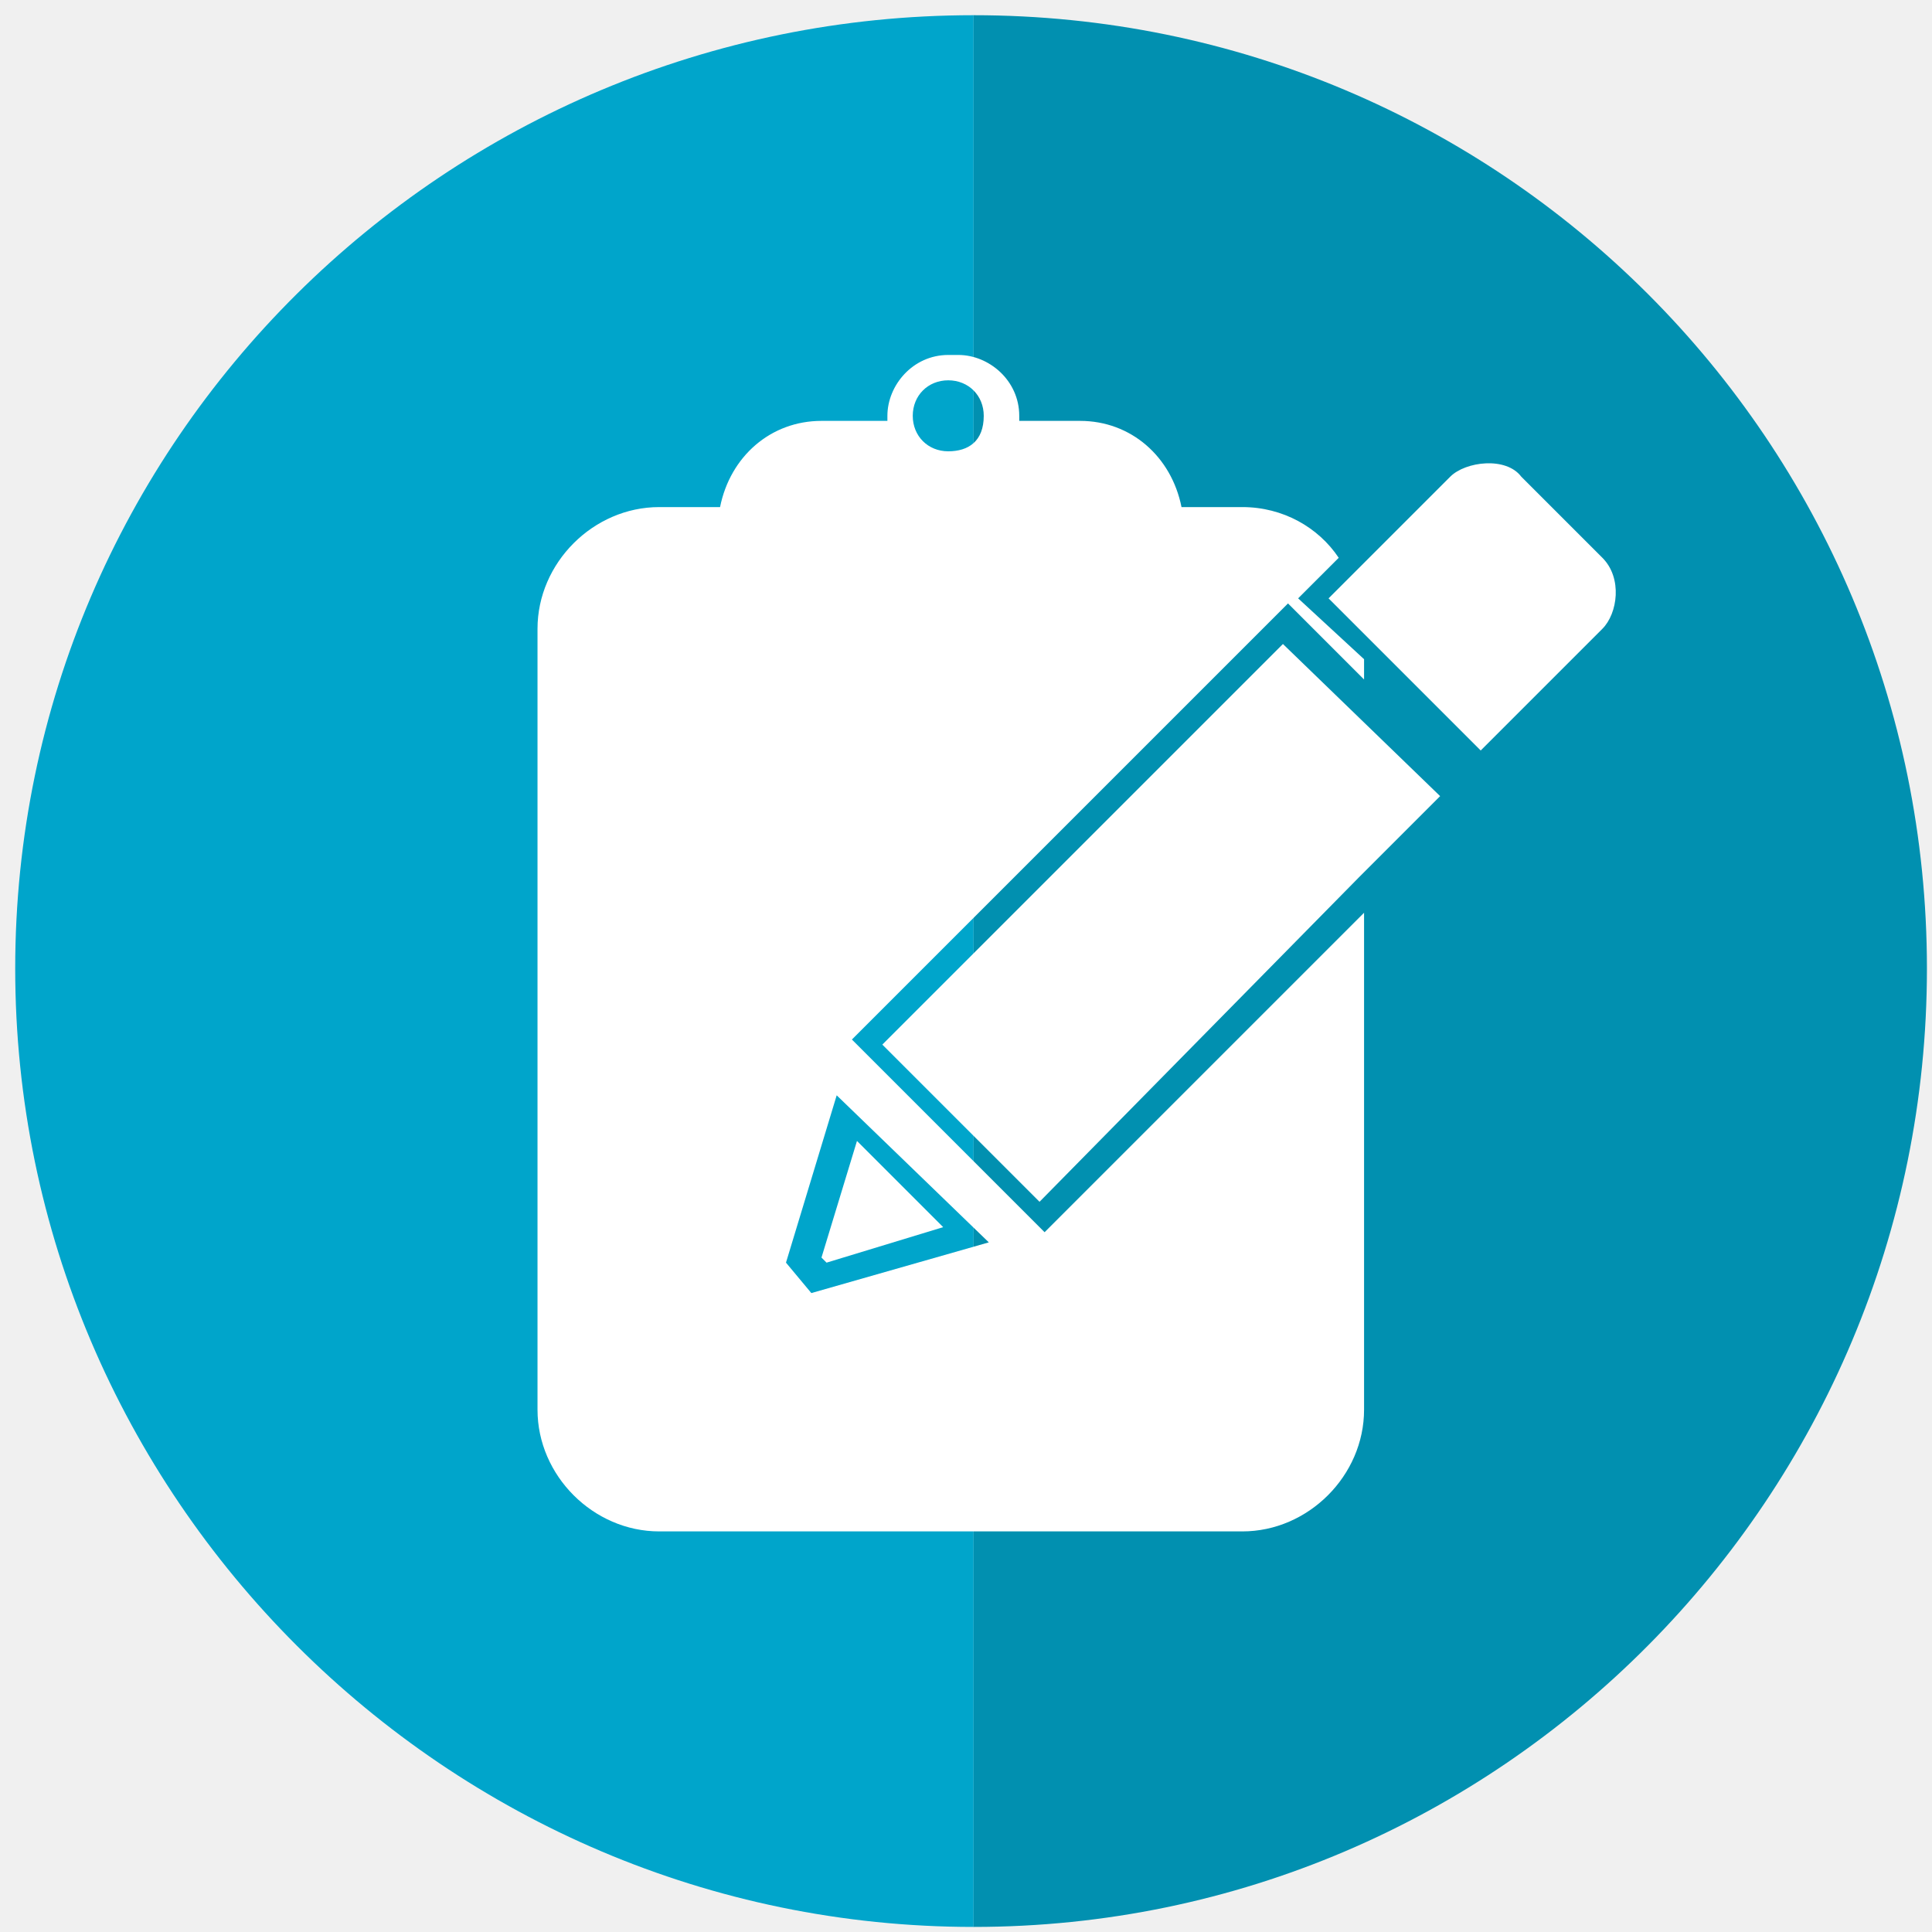
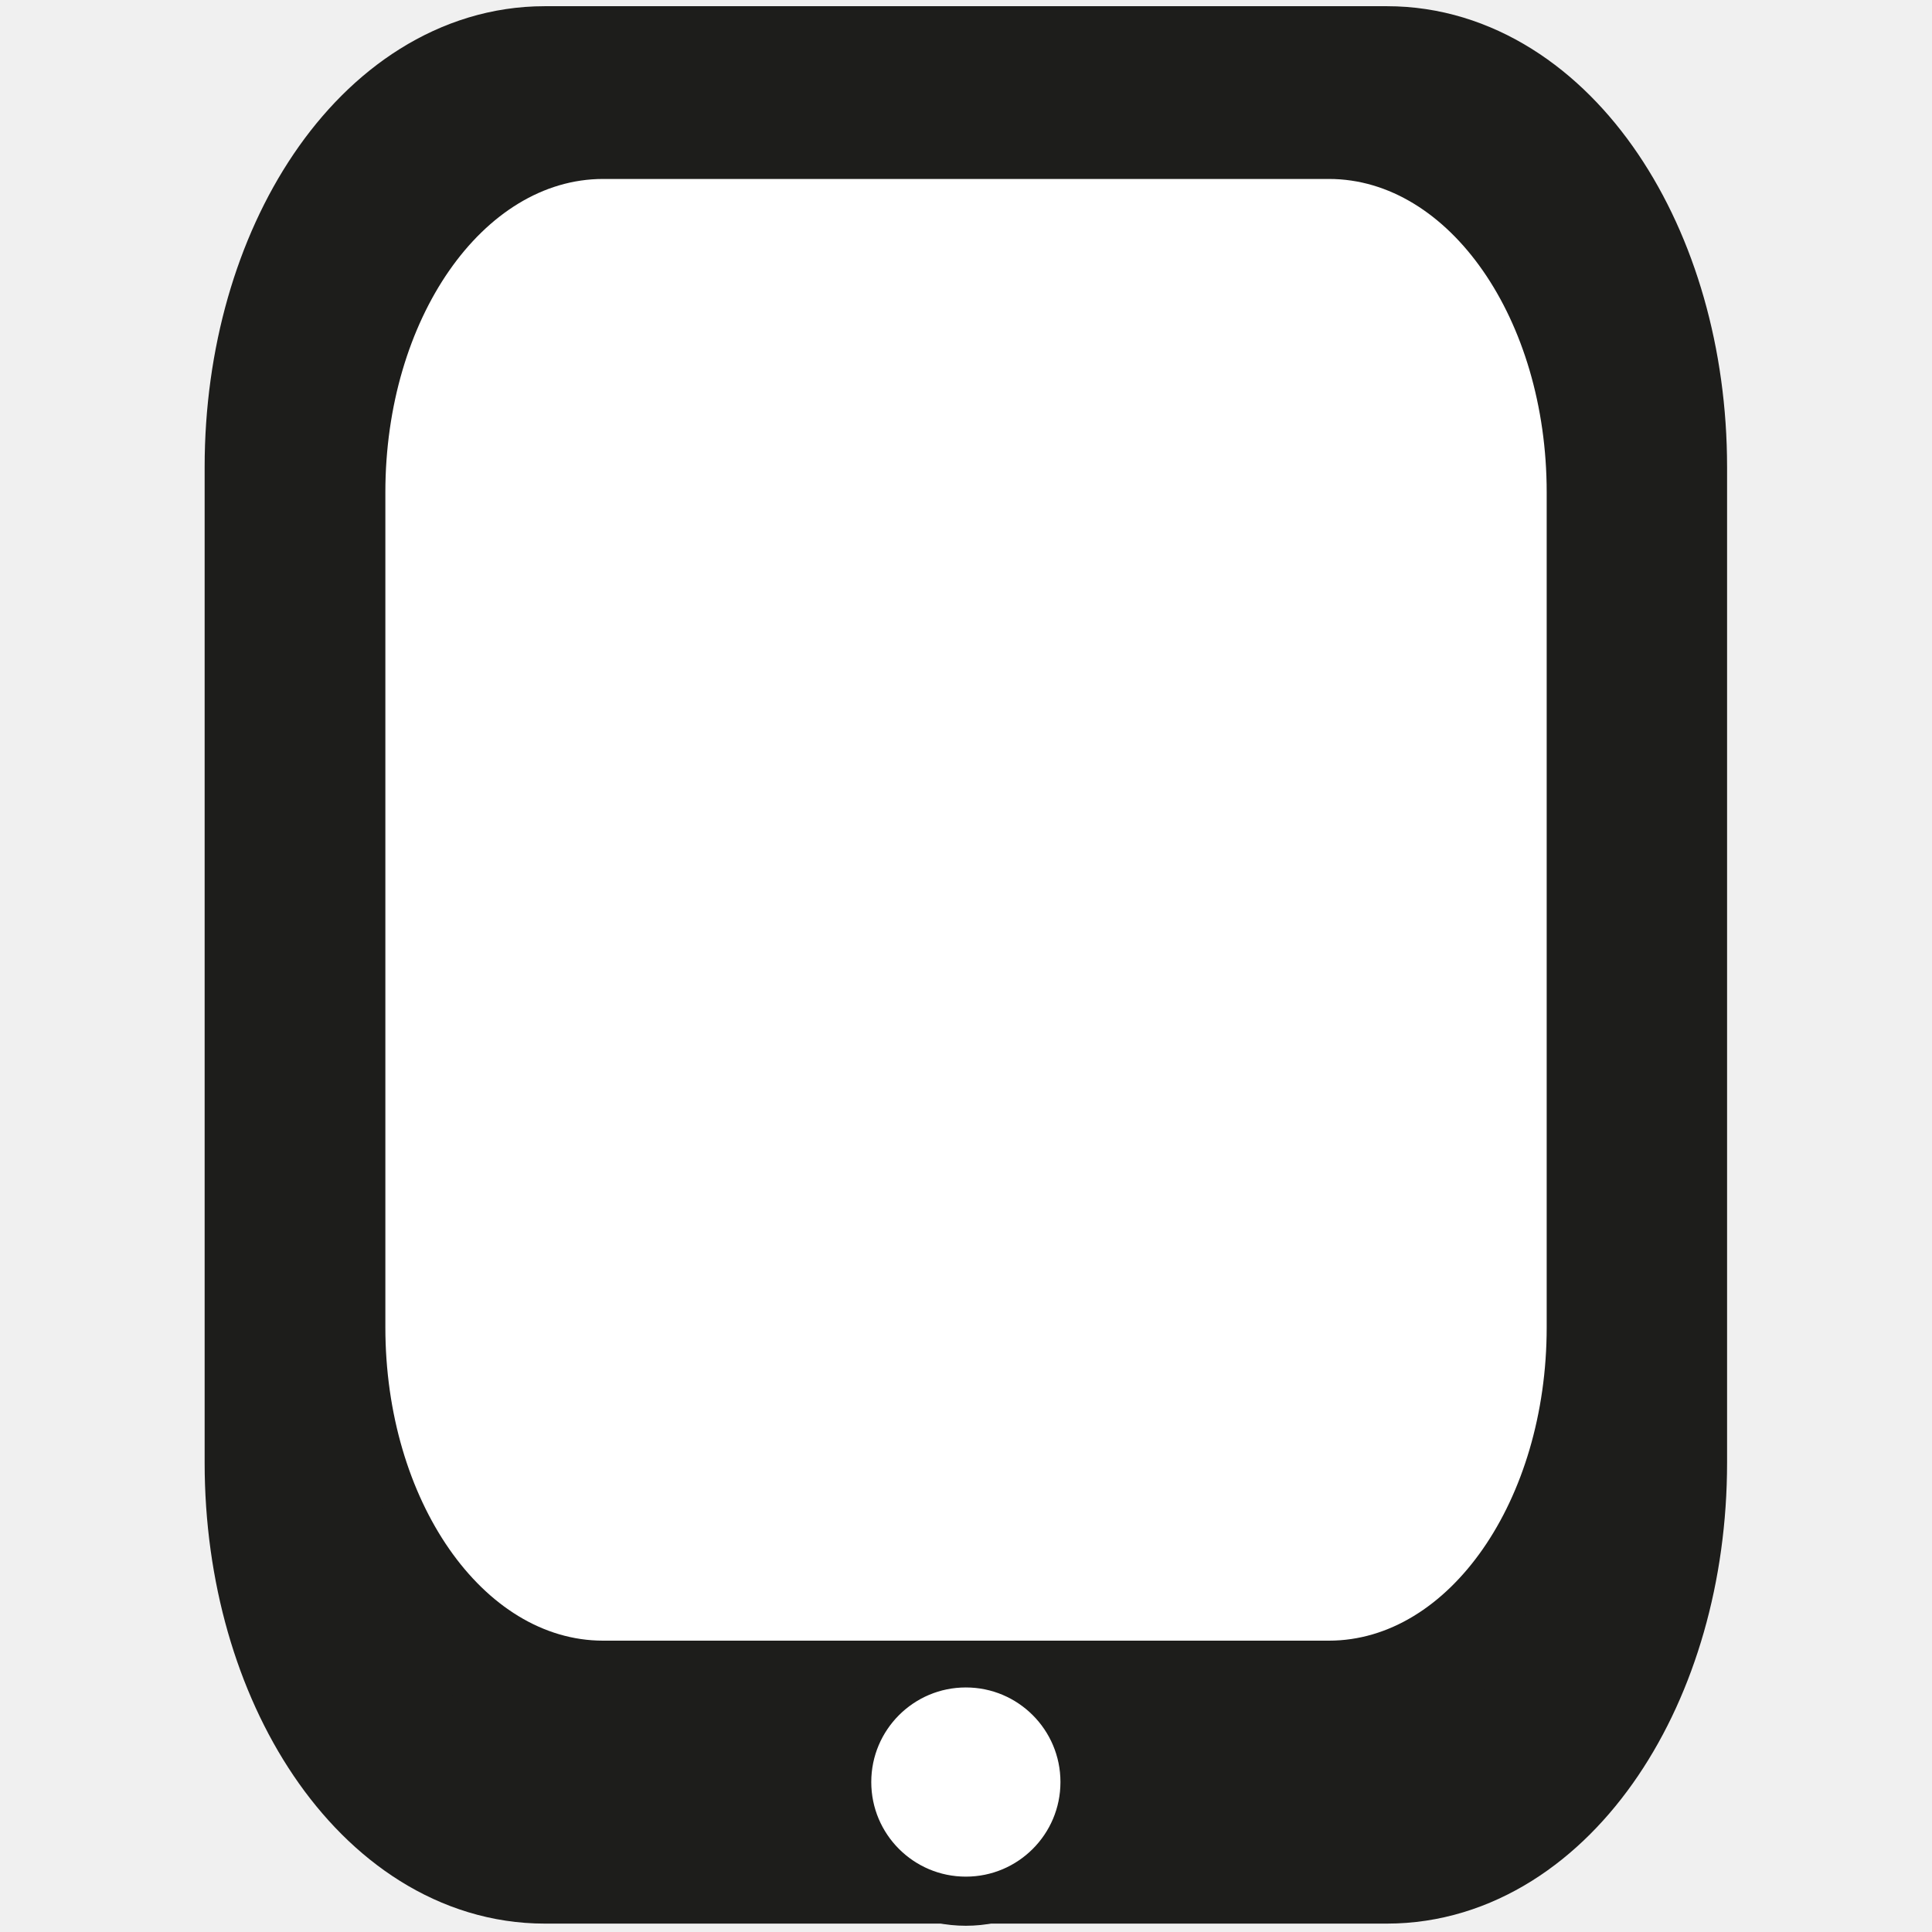
- <svg xmlns="http://www.w3.org/2000/svg" enable-background="new 0 0 38.1 38.1" version="1.1" viewBox="0 0 38.1 38.1">
-   <style type="text/css">.st0{fill:#00A5CB;} .st1{fill:#0190B0;} .st2{fill:#FFFFFF;} .st3{fill:#F2F2F2;}</style>
-   <path class="st0" d="M19.2,38C8.8,38,0.3,29.5,0.3,19.1S8.8,0.3,19.2,0.3" />
-   <path class="st1" d="M19.2,0.3C29.6,0.3,38,8.7,38,19.1S29.6,38,19.2,38" />
-   <path class="st2" d="m25.6 11.8l0.8-0.8c-0.4-0.6-1.1-1-1.9-1h-1.2c-0.2-1-1-1.7-2-1.7h-1.2v-0.1c0-0.7-0.6-1.2-1.2-1.2h-0.2c-0.7 0-1.2 0.6-1.2 1.2v0.1h-1.3c-1 0-1.8 0.7-2 1.7h-1.2c-1.3 0-2.4 1.1-2.4 2.4v15.4c0 1.3 1.1 2.4 2.4 2.4h11.5c1.3 0 2.4-1.1 2.4-2.4v-9.8l-6.3 6.3-3.8-3.8 8.6-8.6 1.5 1.5v-0.4l-1.3-1.2zm-6.1 12.7l-3.5 1-0.5-0.6 1-3.3 3 2.9zm-0.8-15.6c-0.4 0-0.7-0.3-0.7-0.7s0.3-0.7 0.7-0.7 0.7 0.3 0.7 0.7c0 0.5-0.3 0.7-0.7 0.7z" />
-   <polygon class="st2" points="17.4 20.6 20.5 23.7 26.8 17.3 28.4 15.7 25.3 12.7" />
-   <polygon class="st2" points="16.3 24.9 18.6 24.2 16.9 22.5 16.2 24.8" />
-   <path class="st2" d="m26.2 11.8l2.4-2.4c0.3-0.3 1.1-0.4 1.4 0l1.6 1.6c0.4 0.4 0.3 1.1 0 1.4l-2.4 2.4-3-3z" />
+ <svg xmlns="http://www.w3.org/2000/svg" width="22" height="22" viewBox="0 0 5.821 5.821" version="1.1" id="svg1696">
+   <defs id="defs1690" />
+   <g id="layer1" transform="translate(-98.98893,-111.8863)">
+     <g id="g2357" transform="translate(0,-0.01850286)">
+       <rect style="fill:#1d1d1b;fill-opacity:1;stroke:#1d1d1b;stroke-width:0.527;stroke-linecap:round;stroke-linejoin:round;stroke-miterlimit:4;stroke-dasharray:none" id="rect38-9-3-1-6" ry="1.125" rx="0.761" height="5.25" width="4.06" y="112.187" x="99.869" class="cls-1" />
+       <circle r="0.359" style="fill:#ffffff;fill-opacity:1;stroke:#1d1d1b;stroke-width:0.148;stroke-linecap:round;stroke-linejoin:round;stroke-miterlimit:4;stroke-dasharray:none" id="circle26-1-6-2-0" cy="117.274" cx="101.899" class="cls-1" />
+       <rect style="fill:#ffffff;fill-opacity:1;stroke:#1d1d1b;stroke-width:0;stroke-linecap:round;stroke-linejoin:round;stroke-miterlimit:4;stroke-dasharray:none" id="rect38-9-3-1-3" ry="0.944" rx="0.656" height="4.404" width="3.499" y="112.444" x="100.15" class="cls-1" />
+     </g>
+   </g>
</svg>
